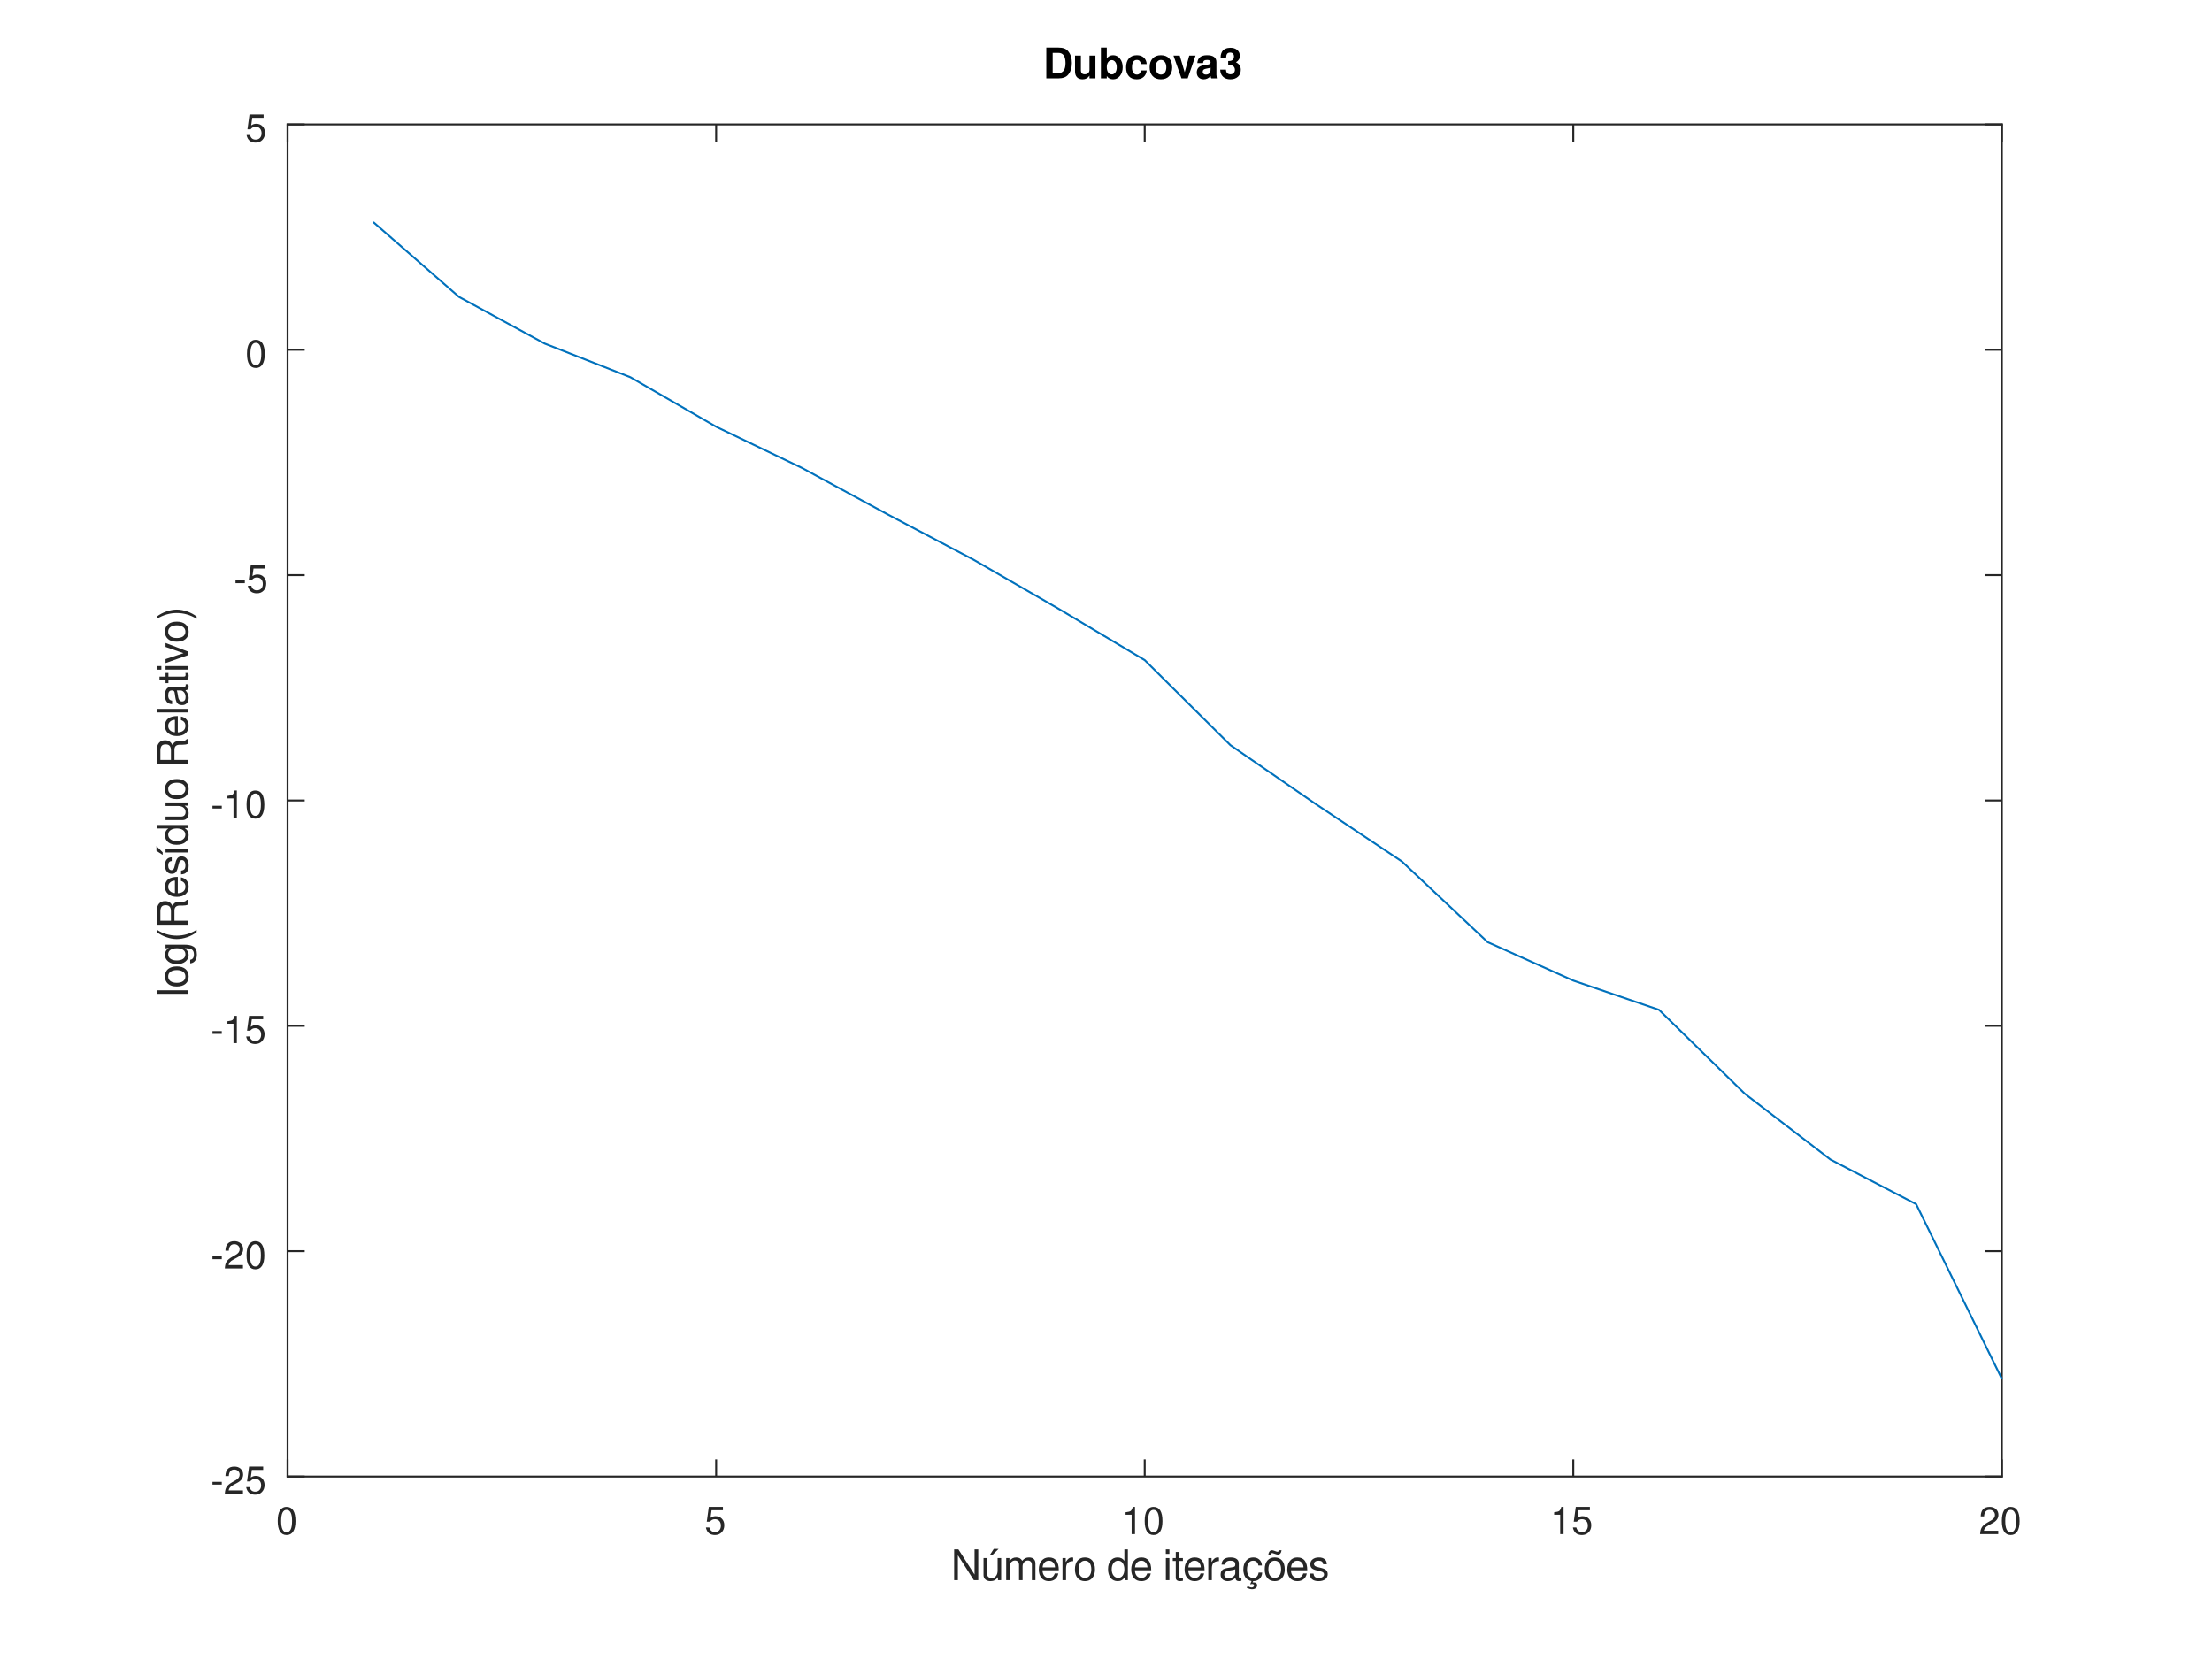
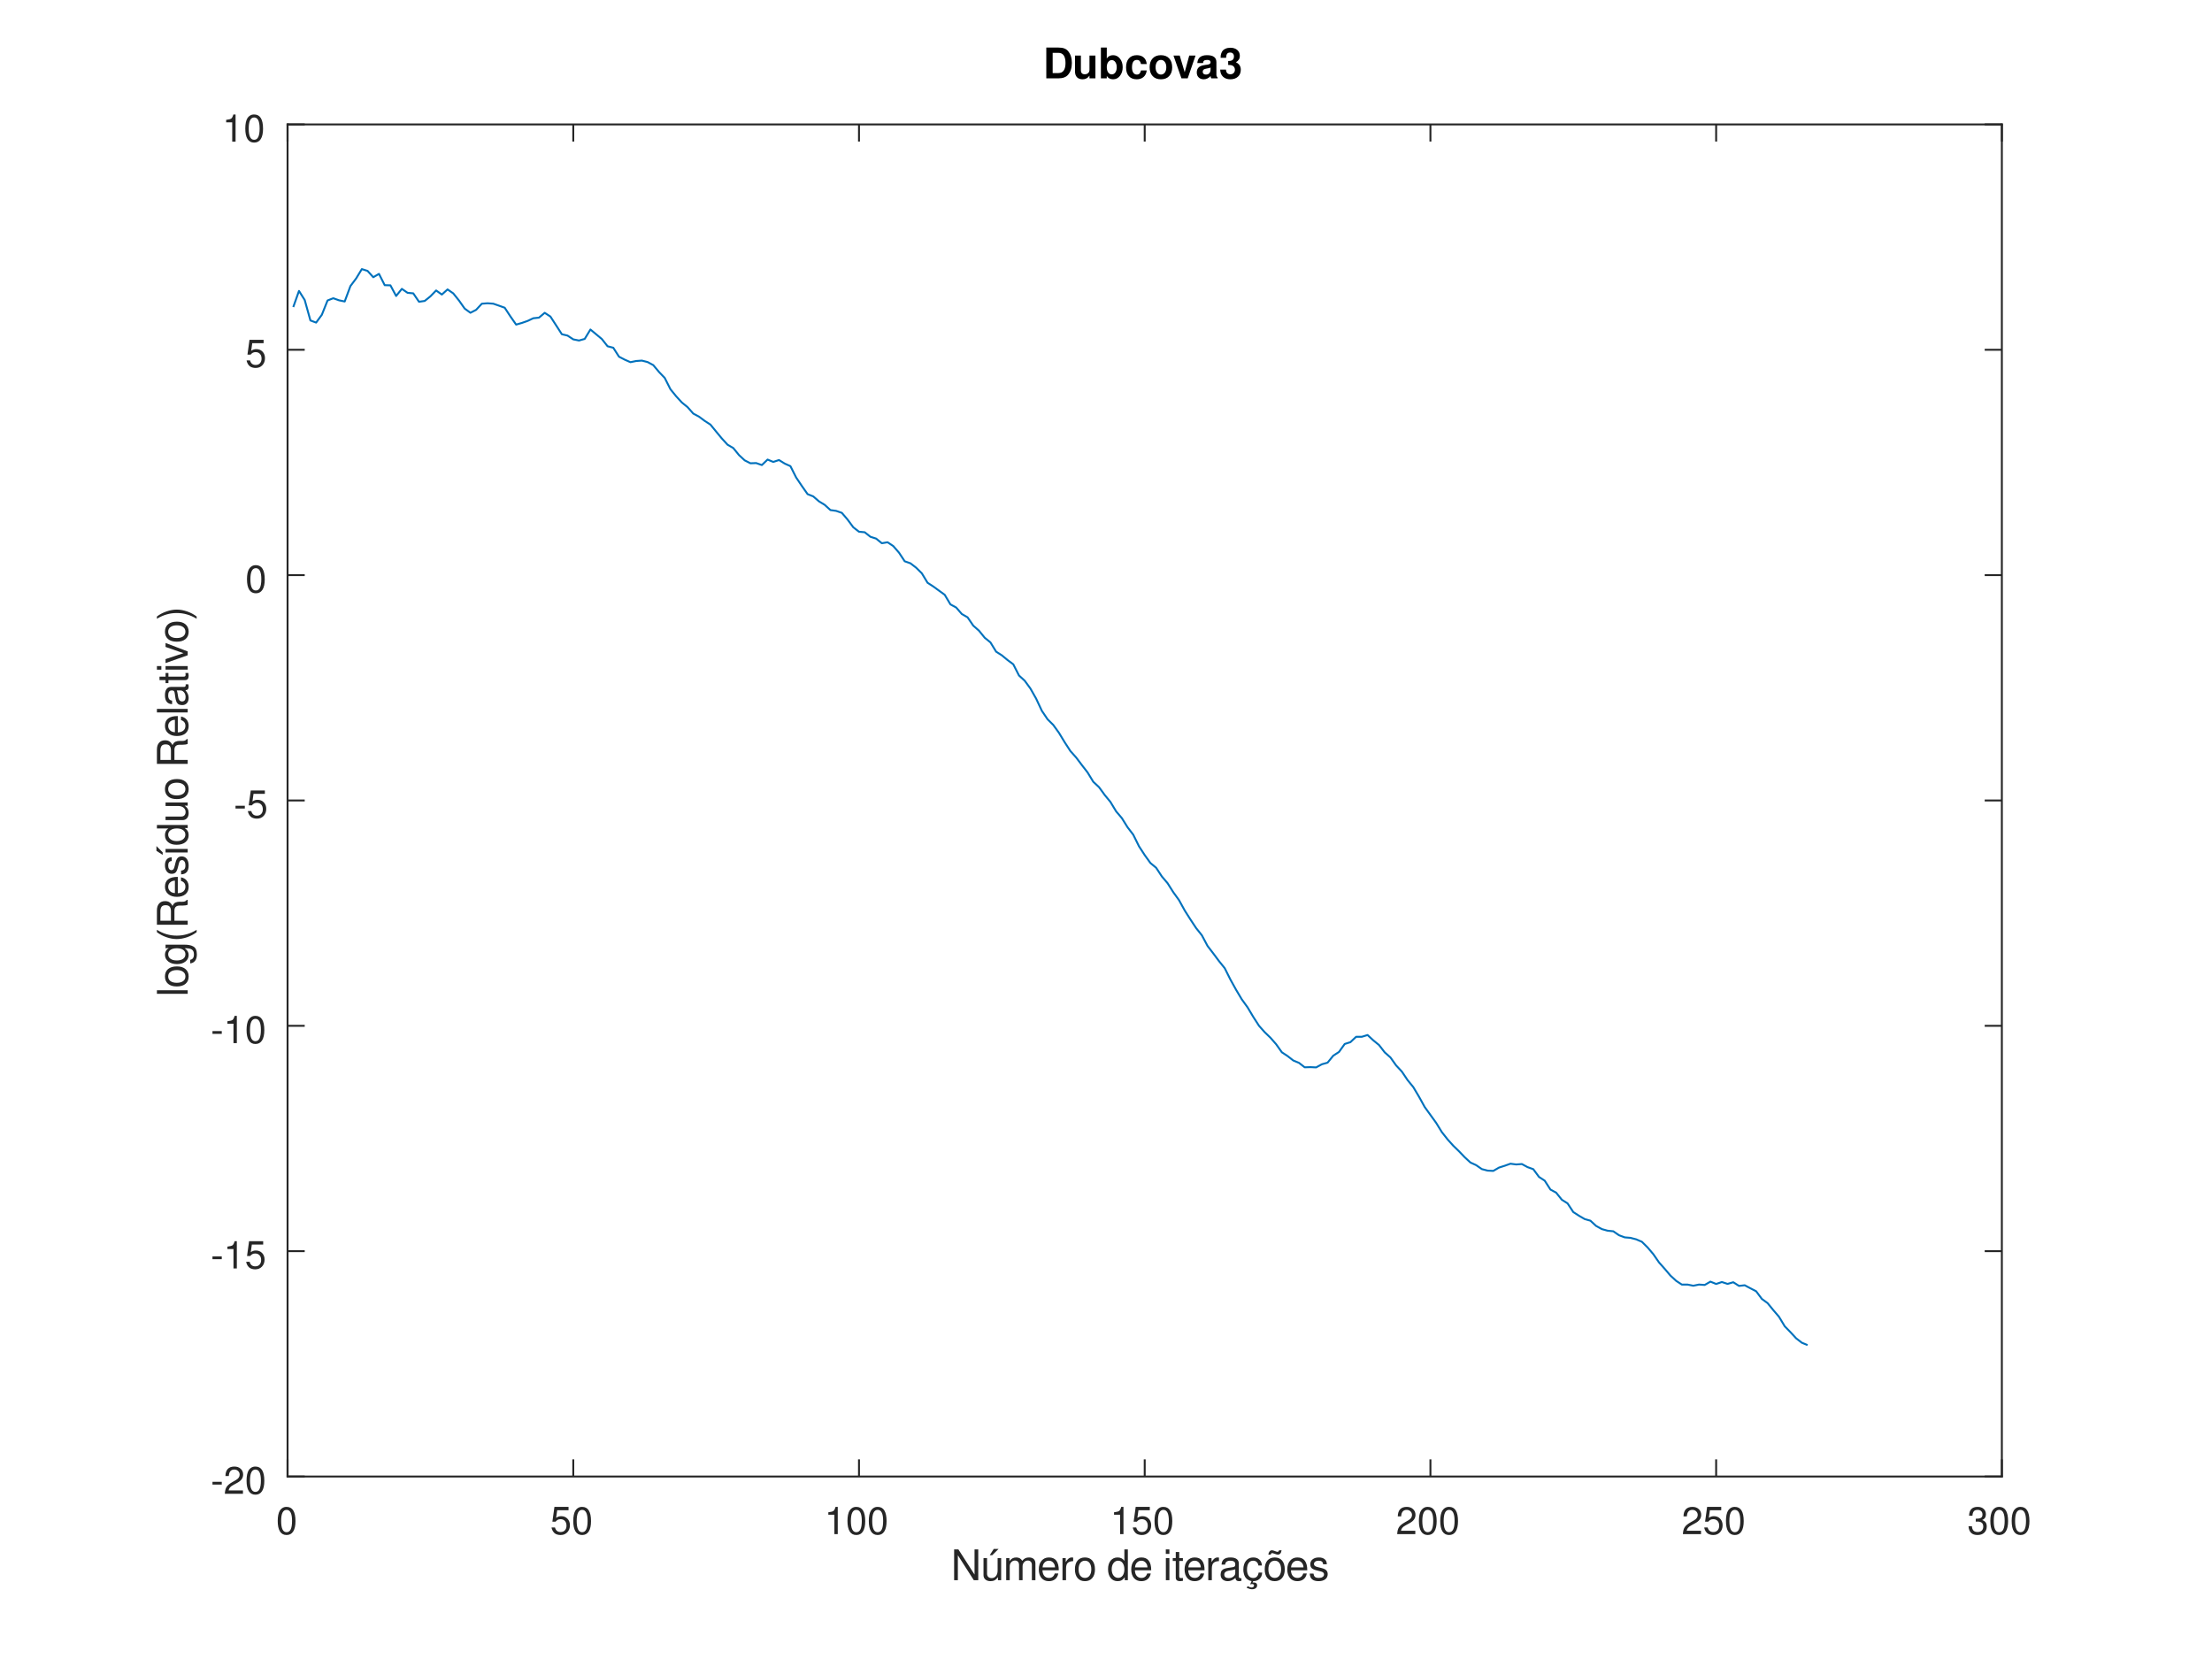
<svg xmlns="http://www.w3.org/2000/svg" width="576pt" height="432pt" viewBox="0 0 576 432">
  <defs>
</defs>
  <polygon fill="#ffffff" points="0,0 576,0 576,432 0,432" />
  <g>
    <polygon fill="#ffffff" points="0,432 576,432 576,0 0,0" shape-rendering="crispEdges" />
    <clipPath id="cp00576432">
      <polygon points="0,432 576,432 576,0 0,0" />
    </clipPath>
    <g clip-path="url(#cp00576432)">
      <polygon fill="#ffffff" shape-rendering="crispEdges" points="74.88,384.48 521.28,384.48 521.28,32.4" />
      <polygon fill="#ffffff" shape-rendering="crispEdges" points="74.88,384.48 521.28,32.4 74.88,32.4" />
      <polyline fill="none" stroke="#262626" stroke-width="0.5" stroke-linecap="butt" stroke-linejoin="miter" points="74.88,384.48 74.88,380.015" />
      <polyline fill="none" stroke="#262626" stroke-width="0.5" stroke-linecap="butt" stroke-linejoin="miter" points="74.88,32.4 74.88,36.865" />
-       <polyline fill="none" stroke="#262626" stroke-width="0.5" stroke-linecap="butt" stroke-linejoin="miter" points="186.48,384.48 186.48,380.015" />
-       <polyline fill="none" stroke="#262626" stroke-width="0.5" stroke-linecap="butt" stroke-linejoin="miter" points="186.48,32.4 186.48,36.865" />
+       <polyline fill="none" stroke="#262626" stroke-width="0.5" stroke-linecap="butt" stroke-linejoin="miter" points="149.28,384.48 149.28,380.015" />
+       <polyline fill="none" stroke="#262626" stroke-width="0.5" stroke-linecap="butt" stroke-linejoin="miter" points="149.28,32.4 149.28,36.865" />
+       <polyline fill="none" stroke="#262626" stroke-width="0.5" stroke-linecap="butt" stroke-linejoin="miter" points="223.68,384.48 223.68,380.015" />
+       <polyline fill="none" stroke="#262626" stroke-width="0.5" stroke-linecap="butt" stroke-linejoin="miter" points="223.68,32.4 223.68,36.865" />
      <polyline fill="none" stroke="#262626" stroke-width="0.5" stroke-linecap="butt" stroke-linejoin="miter" points="298.08,384.48 298.08,380.015" />
      <polyline fill="none" stroke="#262626" stroke-width="0.5" stroke-linecap="butt" stroke-linejoin="miter" points="298.08,32.4 298.08,36.865" />
-       <polyline fill="none" stroke="#262626" stroke-width="0.5" stroke-linecap="butt" stroke-linejoin="miter" points="409.68,384.48 409.68,380.015" />
-       <polyline fill="none" stroke="#262626" stroke-width="0.5" stroke-linecap="butt" stroke-linejoin="miter" points="409.68,32.4 409.68,36.865" />
+       <polyline fill="none" stroke="#262626" stroke-width="0.5" stroke-linecap="butt" stroke-linejoin="miter" points="372.48,384.48 372.48,380.015" />
+       <polyline fill="none" stroke="#262626" stroke-width="0.5" stroke-linecap="butt" stroke-linejoin="miter" points="372.48,32.4 372.48,36.865" />
+       <polyline fill="none" stroke="#262626" stroke-width="0.5" stroke-linecap="butt" stroke-linejoin="miter" points="446.88,384.48 446.88,380.015" />
+       <polyline fill="none" stroke="#262626" stroke-width="0.5" stroke-linecap="butt" stroke-linejoin="miter" points="446.88,32.4 446.88,36.865" />
      <polyline fill="none" stroke="#262626" stroke-width="0.5" stroke-linecap="butt" stroke-linejoin="miter" points="521.28,384.48 521.28,380.015" />
      <polyline fill="none" stroke="#262626" stroke-width="0.5" stroke-linecap="butt" stroke-linejoin="miter" points="521.28,32.4 521.28,36.865" />
      <text xml:space="preserve" transform="translate(71.88,400.481) rotate(-0,3,-11)" font-family="FreeSans" font-weight="normal" font-style="normal" font-size="10">
        <tspan y="-1" fill="rgb(38,38,38)" x="0 ">0</tspan>
      </text>
-       <text xml:space="preserve" transform="translate(183.48,400.481) rotate(-0,3,-11)" font-family="FreeSans" font-weight="normal" font-style="normal" font-size="10">
-         <tspan y="-1" fill="rgb(38,38,38)" x="0 ">5</tspan>
+       <text xml:space="preserve" transform="translate(143.28,400.481) rotate(-0,6,-11)" font-family="FreeSans" font-weight="normal" font-style="normal" font-size="10">
+         <tspan y="-1" fill="rgb(38,38,38)" x="0 6 ">50</tspan>
      </text>
-       <text xml:space="preserve" transform="translate(292.08,400.481) rotate(-0,6,-11)" font-family="FreeSans" font-weight="normal" font-style="normal" font-size="10">
-         <tspan y="-1" fill="rgb(38,38,38)" x="0 6 ">10</tspan>
+       <text xml:space="preserve" transform="translate(214.68,400.481) rotate(-0,9,-11)" font-family="FreeSans" font-weight="normal" font-style="normal" font-size="10">
+         <tspan y="-1" fill="rgb(38,38,38)" x="0 6 12 ">100</tspan>
      </text>
-       <text xml:space="preserve" transform="translate(403.68,400.481) rotate(-0,6,-11)" font-family="FreeSans" font-weight="normal" font-style="normal" font-size="10">
-         <tspan y="-1" fill="rgb(38,38,38)" x="0 6 ">15</tspan>
+       <text xml:space="preserve" transform="translate(289.08,400.481) rotate(-0,9,-11)" font-family="FreeSans" font-weight="normal" font-style="normal" font-size="10">
+         <tspan y="-1" fill="rgb(38,38,38)" x="0 6 12 ">150</tspan>
      </text>
-       <text xml:space="preserve" transform="translate(515.28,400.481) rotate(-0,6,-11)" font-family="FreeSans" font-weight="normal" font-style="normal" font-size="10">
-         <tspan y="-1" fill="rgb(38,38,38)" x="0 6 ">20</tspan>
+       <text xml:space="preserve" transform="translate(363.48,400.481) rotate(-0,9,-11)" font-family="FreeSans" font-weight="normal" font-style="normal" font-size="10">
+         <tspan y="-1" fill="rgb(38,38,38)" x="0 6 12 ">200</tspan>
+       </text>
+       <text xml:space="preserve" transform="translate(437.88,400.481) rotate(-0,9,-11)" font-family="FreeSans" font-weight="normal" font-style="normal" font-size="10">
+         <tspan y="-1" fill="rgb(38,38,38)" x="0 6 12 ">250</tspan>
+       </text>
+       <text xml:space="preserve" transform="translate(512.28,400.481) rotate(-0,9,-11)" font-family="FreeSans" font-weight="normal" font-style="normal" font-size="10">
+         <tspan y="-1" fill="rgb(38,38,38)" x="0 6 12 ">300</tspan>
      </text>
      <polyline fill="none" stroke="#262626" stroke-width="0.5" stroke-linecap="butt" stroke-linejoin="miter" points="74.88,384.48 79.348,384.48" />
      <polyline fill="none" stroke="#262626" stroke-width="0.5" stroke-linecap="butt" stroke-linejoin="miter" points="521.28,384.48 516.812,384.48" />
      <polyline fill="none" stroke="#262626" stroke-width="0.5" stroke-linecap="butt" stroke-linejoin="miter" points="74.88,325.8 79.348,325.8" />
      <polyline fill="none" stroke="#262626" stroke-width="0.5" stroke-linecap="butt" stroke-linejoin="miter" points="521.28,325.8 516.812,325.8" />
      <polyline fill="none" stroke="#262626" stroke-width="0.5" stroke-linecap="butt" stroke-linejoin="miter" points="74.88,267.12 79.348,267.12" />
      <polyline fill="none" stroke="#262626" stroke-width="0.5" stroke-linecap="butt" stroke-linejoin="miter" points="521.28,267.12 516.812,267.12" />
      <polyline fill="none" stroke="#262626" stroke-width="0.5" stroke-linecap="butt" stroke-linejoin="miter" points="74.88,208.44 79.348,208.44" />
      <polyline fill="none" stroke="#262626" stroke-width="0.5" stroke-linecap="butt" stroke-linejoin="miter" points="521.28,208.44 516.812,208.44" />
      <polyline fill="none" stroke="#262626" stroke-width="0.5" stroke-linecap="butt" stroke-linejoin="miter" points="74.88,149.76 79.348,149.76" />
      <polyline fill="none" stroke="#262626" stroke-width="0.5" stroke-linecap="butt" stroke-linejoin="miter" points="521.28,149.76 516.812,149.76" />
      <polyline fill="none" stroke="#262626" stroke-width="0.5" stroke-linecap="butt" stroke-linejoin="miter" points="74.88,91.08 79.348,91.08" />
      <polyline fill="none" stroke="#262626" stroke-width="0.5" stroke-linecap="butt" stroke-linejoin="miter" points="521.28,91.08 516.812,91.08" />
      <polyline fill="none" stroke="#262626" stroke-width="0.5" stroke-linecap="butt" stroke-linejoin="miter" points="74.88,32.4 79.348,32.4" />
      <polyline fill="none" stroke="#262626" stroke-width="0.5" stroke-linecap="butt" stroke-linejoin="miter" points="521.28,32.4 516.812,32.4" />
      <text xml:space="preserve" transform="translate(54.8755,389.98) rotate(-0,15,-5.5)" font-family="FreeSans" font-weight="normal" font-style="normal" font-size="10">
-         <tspan y="-1" fill="rgb(38,38,38)" x="0 3 9 ">-25</tspan>
+         <tspan y="-1" fill="rgb(38,38,38)" x="0 3 9 ">-20</tspan>
      </text>
      <text xml:space="preserve" transform="translate(54.8755,331.3) rotate(-0,15,-5.5)" font-family="FreeSans" font-weight="normal" font-style="normal" font-size="10">
-         <tspan y="-1" fill="rgb(38,38,38)" x="0 3 9 ">-20</tspan>
+         <tspan y="-1" fill="rgb(38,38,38)" x="0 3 9 ">-15</tspan>
      </text>
      <text xml:space="preserve" transform="translate(54.8755,272.62) rotate(-0,15,-5.5)" font-family="FreeSans" font-weight="normal" font-style="normal" font-size="10">
-         <tspan y="-1" fill="rgb(38,38,38)" x="0 3 9 ">-15</tspan>
-       </text>
-       <text xml:space="preserve" transform="translate(54.8755,213.94) rotate(-0,15,-5.5)" font-family="FreeSans" font-weight="normal" font-style="normal" font-size="10">
        <tspan y="-1" fill="rgb(38,38,38)" x="0 3 9 ">-10</tspan>
      </text>
-       <text xml:space="preserve" transform="translate(60.8755,155.26) rotate(-0,9,-5.5)" font-family="FreeSans" font-weight="normal" font-style="normal" font-size="10">
+       <text xml:space="preserve" transform="translate(60.8755,213.94) rotate(-0,9,-5.5)" font-family="FreeSans" font-weight="normal" font-style="normal" font-size="10">
        <tspan y="-1" fill="rgb(38,38,38)" x="0 3 ">-5</tspan>
      </text>
-       <text xml:space="preserve" transform="translate(63.8755,96.58) rotate(-0,6,-5.5)" font-family="FreeSans" font-weight="normal" font-style="normal" font-size="10">
+       <text xml:space="preserve" transform="translate(63.8755,155.26) rotate(-0,6,-5.5)" font-family="FreeSans" font-weight="normal" font-style="normal" font-size="10">
        <tspan y="-1" fill="rgb(38,38,38)" x="0 ">0</tspan>
      </text>
-       <text xml:space="preserve" transform="translate(63.8755,37.9) rotate(-0,6,-5.5)" font-family="FreeSans" font-weight="normal" font-style="normal" font-size="10">
+       <text xml:space="preserve" transform="translate(63.8755,96.58) rotate(-0,6,-5.5)" font-family="FreeSans" font-weight="normal" font-style="normal" font-size="10">
        <tspan y="-1" fill="rgb(38,38,38)" x="0 ">5</tspan>
+       </text>
+       <text xml:space="preserve" transform="translate(57.8755,37.9) rotate(-0,12,-5.5)" font-family="FreeSans" font-weight="normal" font-style="normal" font-size="10">
+         <tspan y="-1" fill="rgb(38,38,38)" x="0 6 ">10</tspan>
      </text>
      <polyline fill="none" stroke="#262626" stroke-width="0.5" stroke-linecap="square" stroke-linejoin="miter" stroke-dasharray="16,0" points="74.88,384.48 521.28,384.48" />
      <polyline fill="none" stroke="#262626" stroke-width="0.5" stroke-linecap="square" stroke-linejoin="miter" stroke-dasharray="16,0" points="74.88,32.4 521.28,32.4" />
      <polyline fill="none" stroke="#262626" stroke-width="0.5" stroke-linecap="square" stroke-linejoin="miter" stroke-dasharray="16,0" points="74.88,384.48 74.88,32.4" />
      <polyline fill="none" stroke="#262626" stroke-width="0.5" stroke-linecap="square" stroke-linejoin="miter" stroke-dasharray="16,0" points="521.28,384.48 521.28,32.4" />
      <text xml:space="preserve" transform="translate(247.58,413.481) rotate(-0,50.5,-13)" font-family="FreeSans" font-weight="normal" font-style="normal" font-size="11">
        <tspan y="-2" fill="rgb(38,38,38)" x="0 8 14 23 29 33 39 42 48 54 57 59 62 68 72 78 84 90 96 ">Número de iterações</tspan>
      </text>
      <text xml:space="preserve" transform="translate(-0.124484,208.44) rotate(-90,51,0)" font-family="FreeSans" font-weight="normal" font-style="normal" font-size="11">
        <tspan y="-2" fill="rgb(38,38,38)" x="0 2 8 14 18 26 32 37 39 45 51 57 60 68 74 76 82 85 87 92 98 ">log(Resíduo Relativo)</tspan>
      </text>
      <text xml:space="preserve" transform="translate(271.58,22.4) rotate(-0,26.5,0)" font-family="FreeSans" font-weight="bold" font-style="normal" font-size="11">
        <tspan y="-2" fill="rgb(0,0,0)" x="0 8 15 22 28 35 41 47 ">Dubcova3</tspan>
      </text>
-       <polyline fill="none" stroke="#0071bc" stroke-width="0.5" stroke-linecap="butt" stroke-linejoin="round" points="97.2,57.83 119.52,77.31 141.84,89.466 164.16,98.232 186.48,111.12 208.8,121.833 231.12,133.933 253.44,145.714 275.76,158.587 298.08,171.897 320.4,194.04 342.72,209.439 365.04,224.315 387.36,245.317 409.68,255.336 432,262.955 454.32,284.789 476.64,301.932 498.96,313.554 521.28,359.042" />
+       <polyline fill="none" stroke="#0071bc" stroke-width="0.5" stroke-linecap="butt" stroke-linejoin="round" points="76.368,79.954 77.856,75.756 79.344,78.121 80.832,83.444 82.32,84.002 83.808,81.965 85.296,78.238 86.784,77.659 88.272,78.196 89.76,78.507 91.248,74.494 92.736,72.511 94.224,70.071 95.712,70.542 97.2,72.186 98.688,71.316 100.176,74.256 101.664,74.298 103.152,77.075 104.64,75.22 106.128,76.247 107.616,76.387 109.104,78.577 110.592,78.364 112.08,77.169 113.568,75.638 115.056,76.698 116.544,75.363 118.032,76.397 119.52,78.253 121.008,80.361 122.496,81.444 123.984,80.681 125.472,79.082 126.96,78.971 128.448,79.08 129.936,79.596 131.424,80.129 132.912,82.397 134.4,84.524 135.888,84.093 137.376,83.574 138.864,82.873 140.352,82.711 141.84,81.457 143.328,82.428 144.816,84.724 146.304,87.032 147.792,87.39 149.28,88.371 150.768,88.671 152.256,88.255 153.744,85.805 155.232,87.04 156.72,88.28 158.208,90.166 159.696,90.551 161.184,92.88 162.672,93.652 164.16,94.311 165.648,94.005 167.136,93.898 168.624,94.274 170.112,95.074 171.6,96.854 173.088,98.401 174.576,101.346 176.064,103.182 177.552,104.807 179.04,106.015 180.528,107.697 182.016,108.492 183.504,109.598 184.992,110.561 186.48,112.381 187.968,114.181 189.456,115.801 190.944,116.668 192.432,118.501 193.92,119.876 195.408,120.638 196.896,120.581 198.384,121.1 199.872,119.672 201.36,120.284 202.848,119.791 204.336,120.714 205.824,121.386 207.312,124.336 208.8,126.543 210.288,128.668 211.776,129.264 213.264,130.556 214.752,131.46 216.24,132.824 217.728,133.033 219.216,133.548 220.704,135.292 222.192,137.304 223.68,138.458 225.168,138.597 226.656,139.773 228.144,140.252 229.632,141.46 231.12,141.2 232.608,142.194 234.096,143.908 235.584,146.158 237.072,146.679 238.56,147.826 240.048,149.297 241.536,151.754 243.024,152.715 244.512,153.8 246,154.877 247.488,157.381 248.976,158.188 250.464,159.894 251.952,160.749 253.44,162.921 254.928,164.228 256.416,166.065 257.904,167.27 259.392,169.698 260.88,170.645 262.368,171.876 263.856,172.98 265.344,175.9 266.832,177.259 268.32,179.293 269.808,181.923 271.296,185.096 272.784,187.296 274.272,188.778 275.76,190.842 277.248,193.293 278.736,195.582 280.224,197.246 281.712,199.216 283.2,201.139 284.688,203.575 286.176,204.964 287.664,207.012 289.152,208.822 290.64,211.282 292.128,213.035 293.616,215.421 295.104,217.365 296.592,220.371 298.08,222.662 299.568,224.729 301.056,225.965 302.544,228.225 304.032,229.98 305.52,232.329 307.008,234.385 308.496,237.083 309.984,239.427 311.472,241.679 312.96,243.542 314.448,246.332 315.936,248.271 317.424,250.267 318.912,252.109 320.4,255.078 321.888,257.762 323.376,260.256 324.864,262.308 326.352,264.799 327.84,267.108 329.328,268.783 330.816,270.214 332.304,271.915 333.792,274.015 335.28,274.992 336.768,276.149 338.256,276.767 339.744,277.925 341.232,277.88 342.72,277.95 344.208,277.134 345.696,276.716 347.184,274.893 348.672,273.927 350.16,271.848 351.648,271.376 353.136,269.977 354.624,269.973 356.112,269.517 357.6,270.898 359.088,272.113 360.576,274.032 362.064,275.349 363.552,277.44 365.04,279.037 366.528,281.25 368.016,283.075 369.504,285.58 370.992,288.267 372.48,290.328 373.968,292.388 375.456,294.8 376.944,296.693 378.432,298.348 379.92,299.79 381.408,301.343 382.896,302.717 384.384,303.402 385.872,304.431 387.36,304.824 388.848,304.902 390.336,304.037 391.824,303.563 393.312,303.027 394.8,303.223 396.288,303.113 397.776,303.919 399.264,304.451 400.752,306.47 402.24,307.441 403.728,309.753 405.216,310.565 406.704,312.418 408.192,313.357 409.68,315.62 411.168,316.579 412.656,317.444 414.144,317.867 415.632,319.237 417.12,320.053 418.608,320.47 420.096,320.624 421.584,321.653 423.072,322.208 424.56,322.33 426.048,322.716 427.536,323.351 429.024,324.82 430.512,326.574 432,328.729 433.488,330.403 434.976,332.155 436.464,333.527 437.952,334.504 439.44,334.5 440.928,334.802 442.416,334.496 443.904,334.599 445.392,333.736 446.88,334.342 448.368,333.838 449.856,334.323 451.344,333.892 452.832,334.848 454.32,334.678 455.808,335.471 457.296,336.244 458.784,338.238 460.272,339.324 461.76,341.147 463.248,342.885 464.736,345.355 466.224,346.887 467.712,348.496 469.2,349.646 470.688,350.259" />
    </g>
  </g>
</svg>
